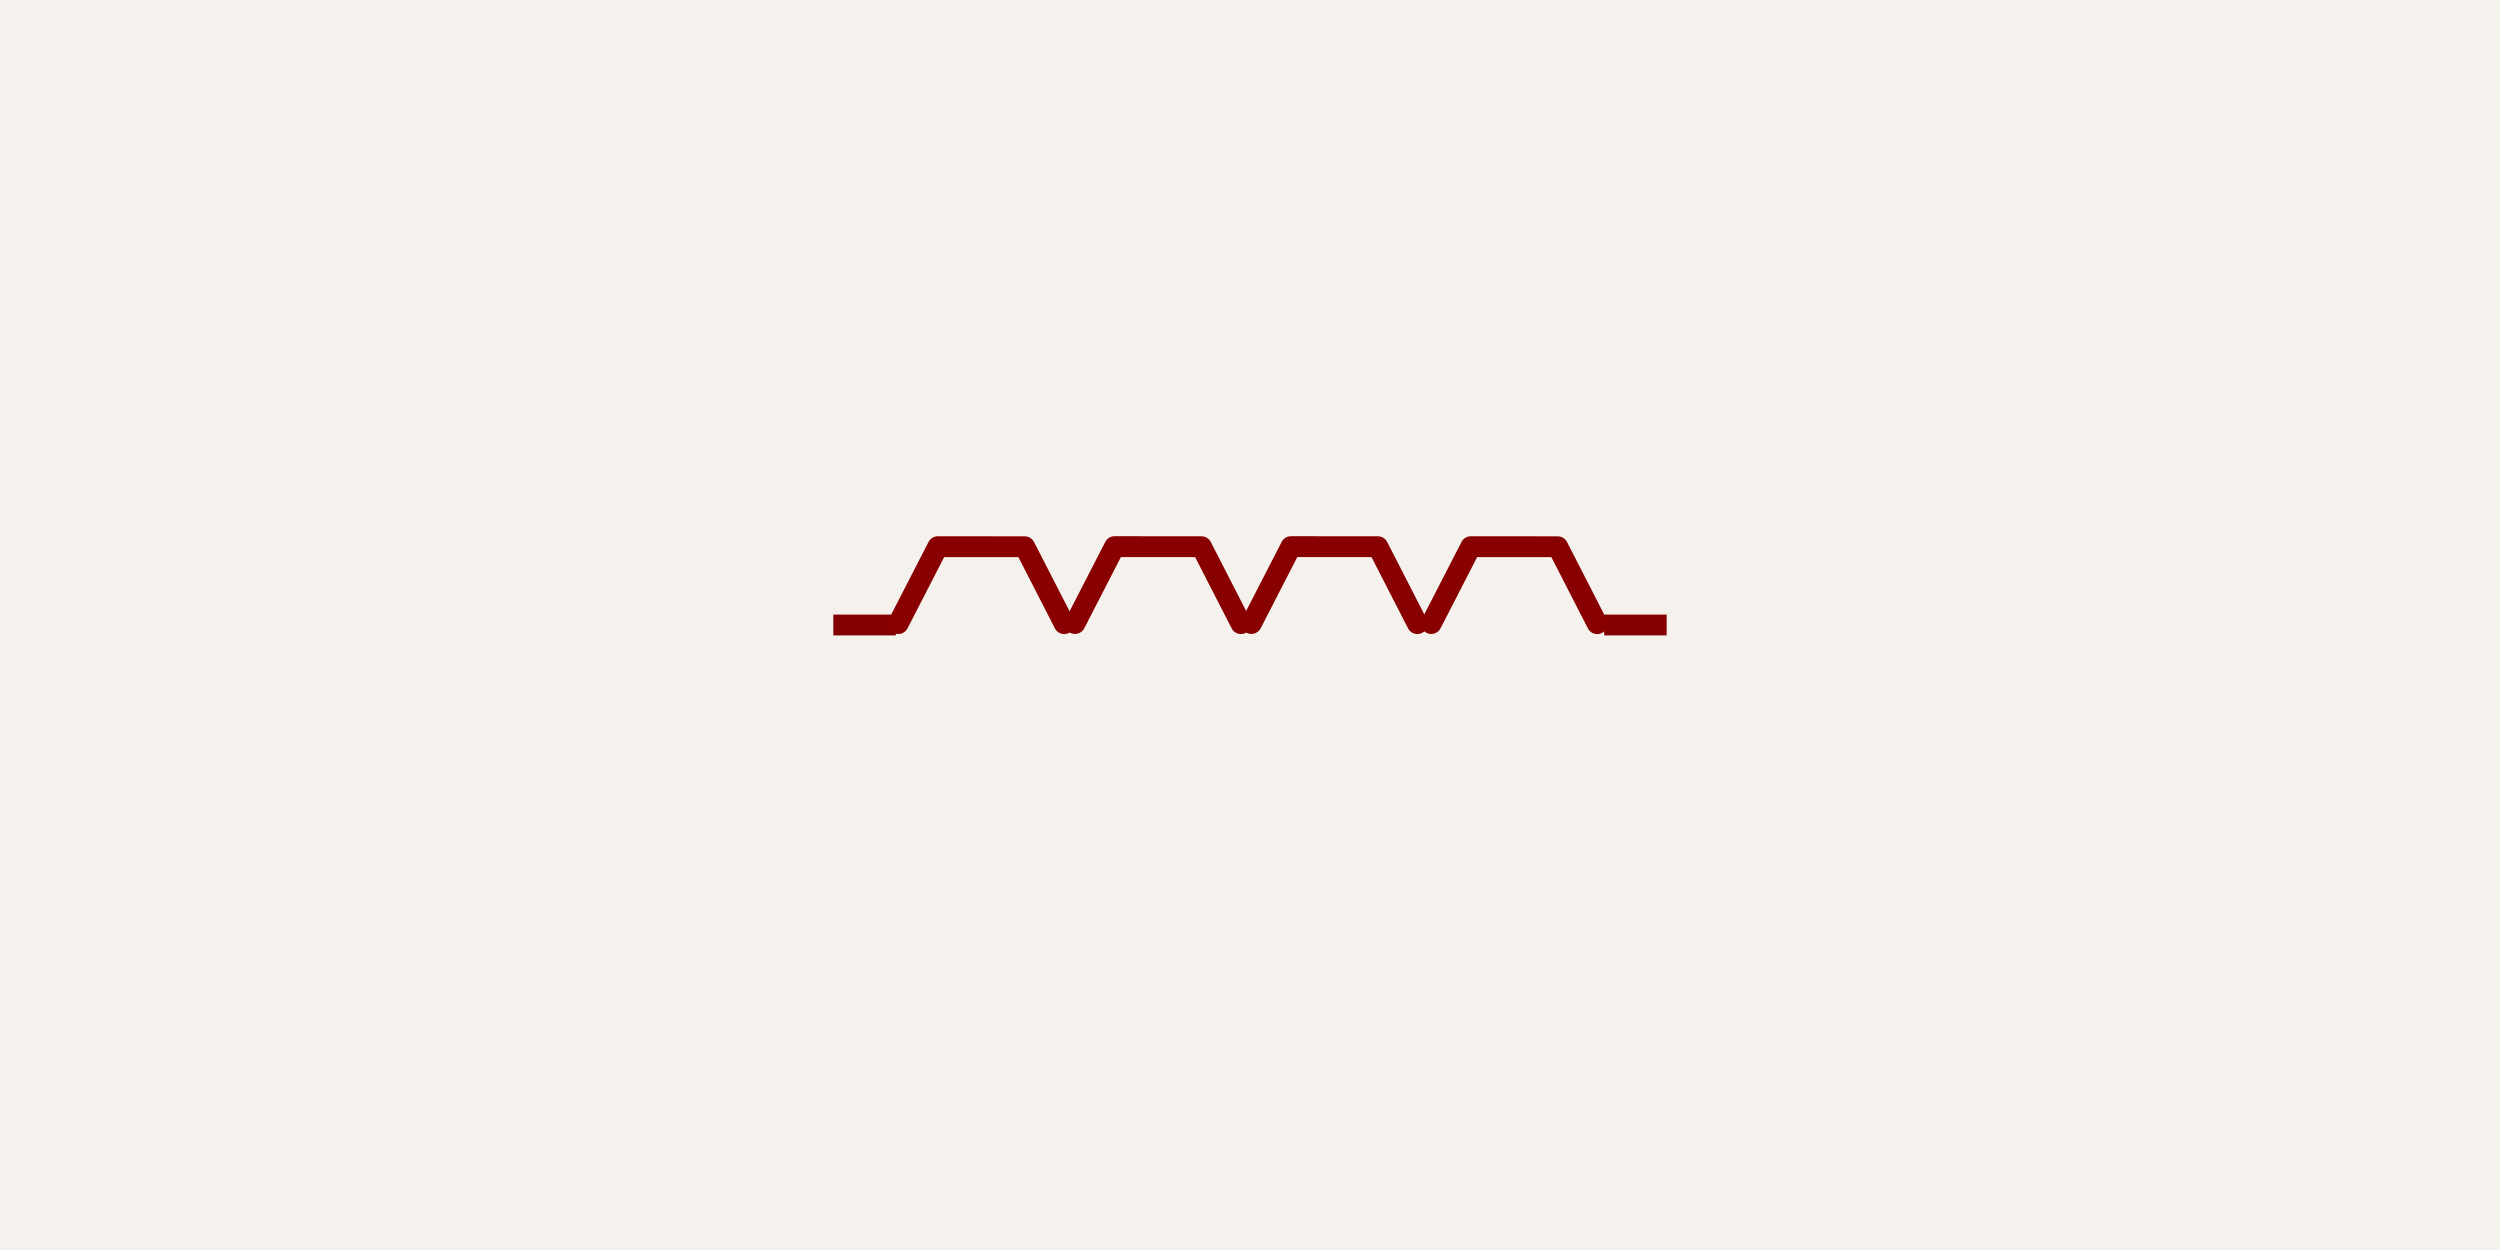
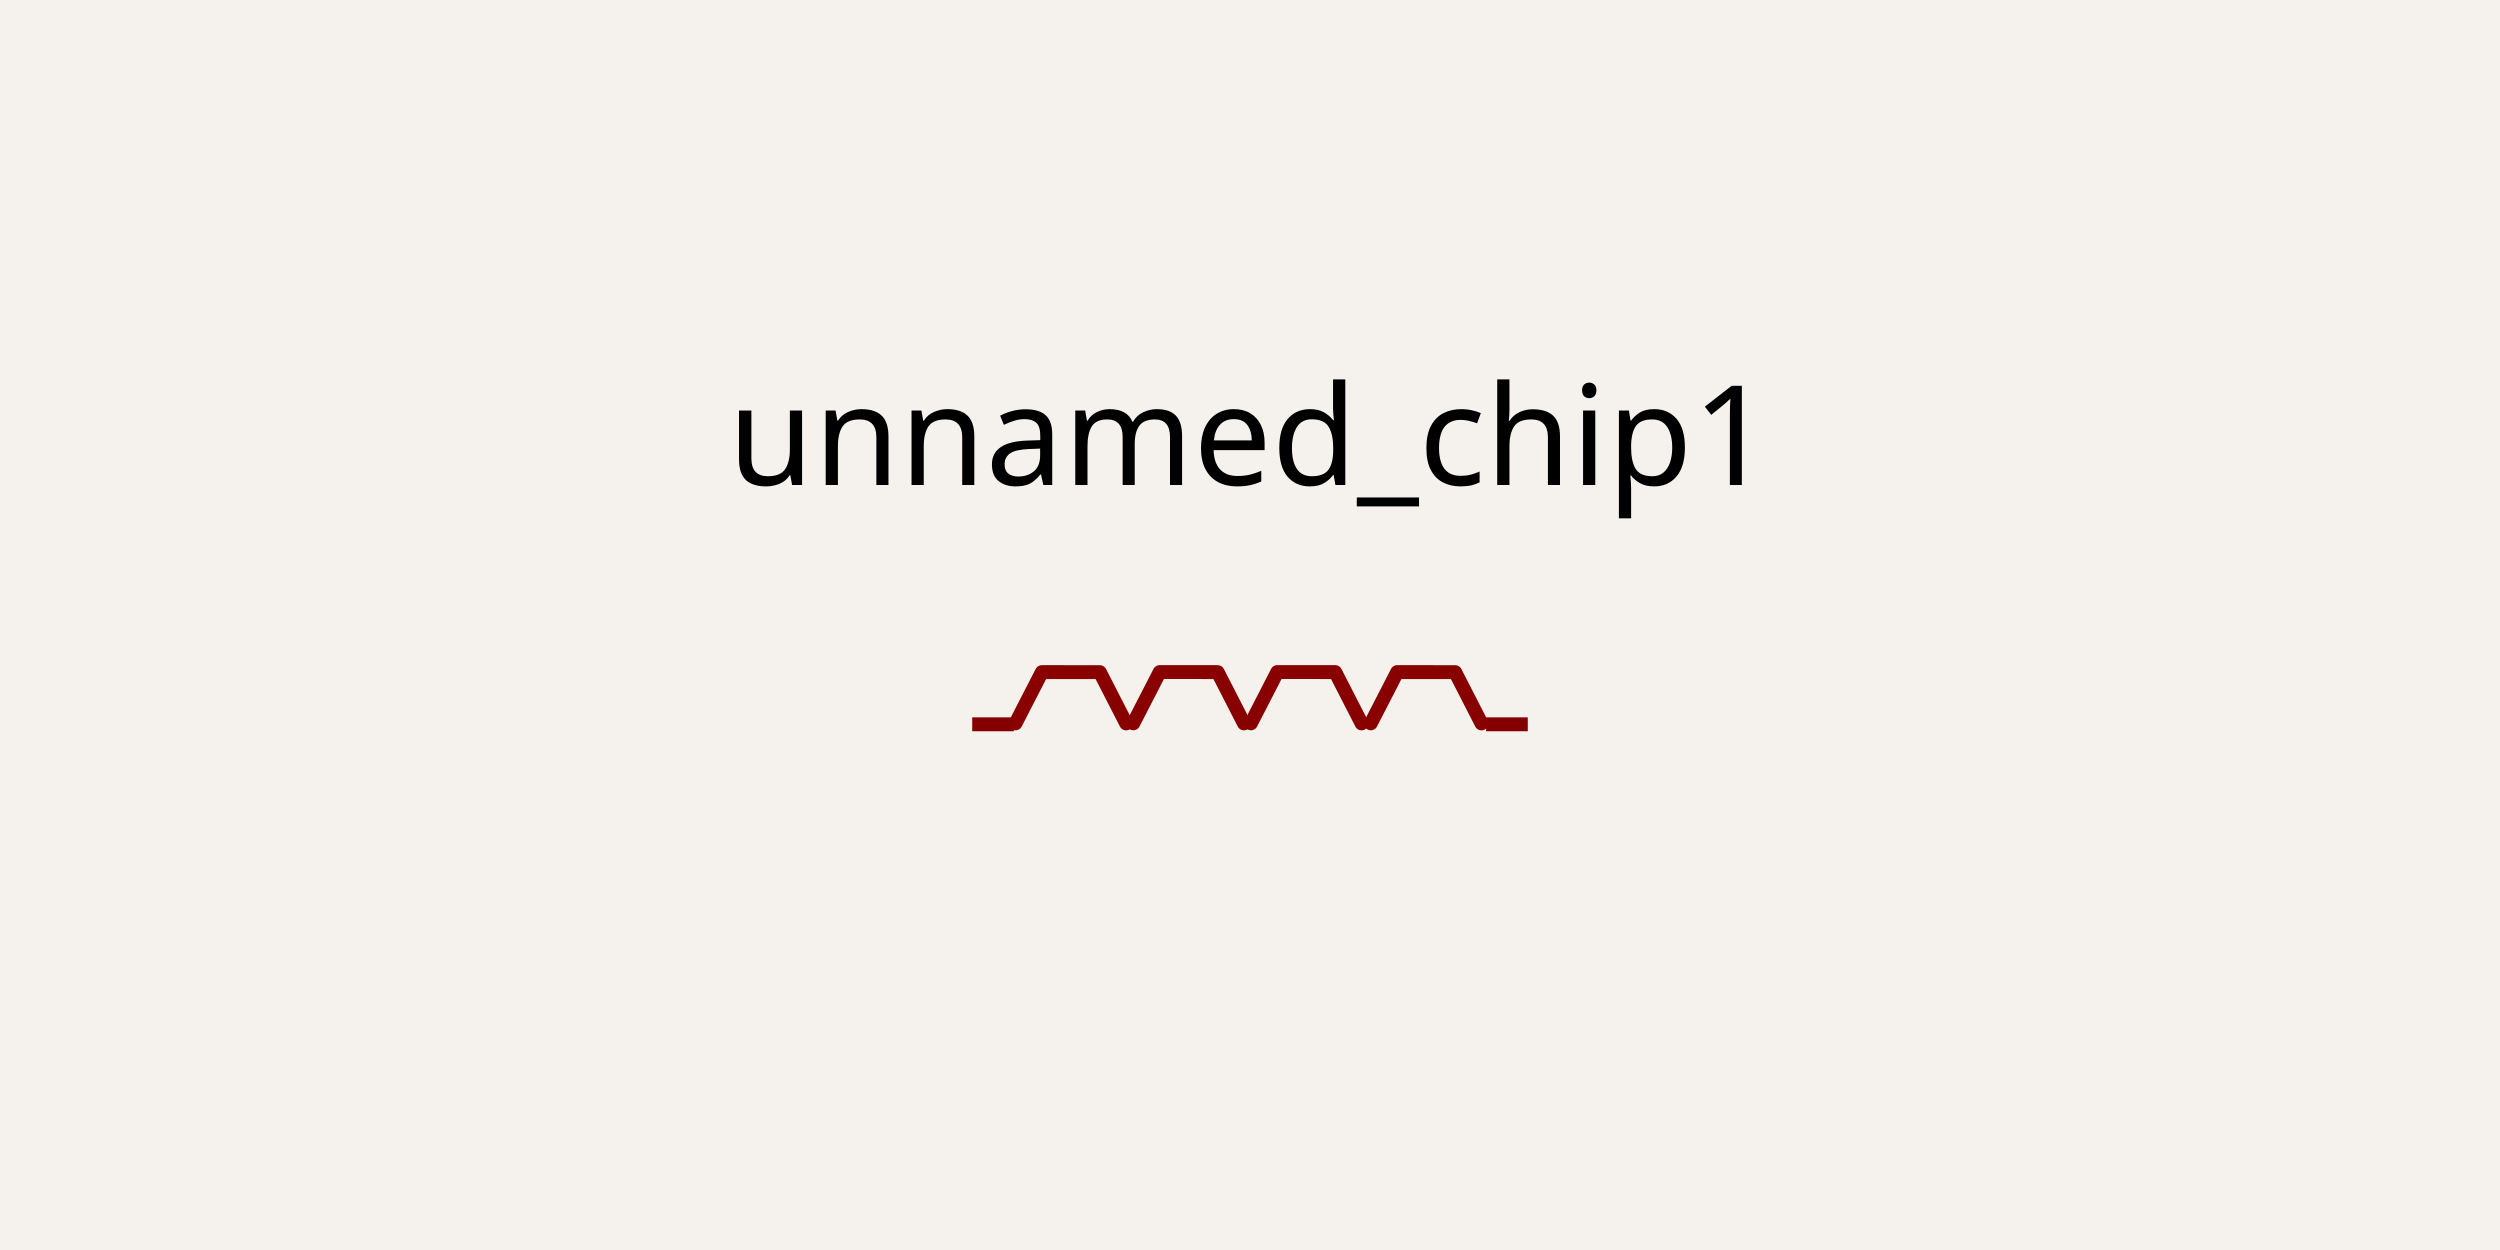
- <svg xmlns="http://www.w3.org/2000/svg" class="tscircuit-schematic" width="1200" height="600" style="background-color: rgb(245, 241, 237)" data-real-to-screen-transform="matrix(500,0,0,-500,600,300)" data-software-used-string="@tscircuit/core@0.0.1766">
+ <svg xmlns="http://www.w3.org/2000/svg" class="tscircuit-schematic" width="1200" height="600" style="background-color: rgb(245, 241, 237)" data-real-to-screen-transform="matrix(333.3333333333,0,0,-333.3333333333,600,347.6666666667)" data-software-used-string="@tscircuit/core@0.0.2056">
  <style>
              .boundary { fill: rgb(245, 241, 237); }
              .schematic-boundary { fill: none; stroke: #fff; }
              .component { fill: none; stroke: rgb(132, 0, 0); }
              .chip { fill: rgb(255, 255, 194); stroke: rgb(132, 0, 0); }
              .component-pin { fill: none; stroke: rgb(132, 0, 0); }
              .text { font-family: sans-serif; fill: rgb(0, 150, 0); }
              .pin-number { fill: rgb(169, 0, 0); }
              .port-label { fill: rgb(0, 100, 100); }
              .component-name { fill: rgb(0, 100, 100); }
- 
+               
            </style>
  <rect class="boundary" x="0" y="0" width="1200" height="600" />
  <g class="sch-component" data-circuit-json-type="schematic_component" data-schematic-component-id="schematic_component_0">
-     <line class="sch-line" x1="800" y1="300" x2="770" y2="300" stroke="rgba(132, 0, 0)" stroke-width="10" data-schematic-line-id="schematic_line_0" data-schematic-component-id="schematic_component_0" />
-     <line class="sch-line" x1="400" y1="300" x2="430" y2="300" stroke="rgba(132, 0, 0)" stroke-width="10" data-schematic-line-id="schematic_line_1" data-schematic-component-id="schematic_component_0" />
-     <path class="sch-path" d="M 431.17 299.32 L 450.149 262.412 L 491.88 262.433 L 510.82 299.36" stroke="#880000" stroke-width="10" fill="none" stroke-linecap="round" stroke-linejoin="round" data-schematic-component-id="schematic_component_0" />
-     <path class="sch-path" d="M 516 299.29 L 534.983 262.385 L 576.715 262.41 L 595.65 299.34" stroke="#880000" stroke-width="10" fill="none" stroke-linecap="round" stroke-linejoin="round" data-schematic-component-id="schematic_component_0" />
-     <path class="sch-path" d="M 600.67 299.29 L 619.653 262.385 L 661.385 262.41 L 680.32 299.34" stroke="#880000" stroke-width="10" fill="none" stroke-linecap="round" stroke-linejoin="round" data-schematic-component-id="schematic_component_0" />
-     <path class="sch-path" d="M 687 299.31 L 705.983 262.405 L 747.715 262.43 L 766.65 299.36" stroke="#880000" stroke-width="10" fill="none" stroke-linecap="round" stroke-linejoin="round" data-schematic-component-id="schematic_component_0" />
+     <line class="sch-line" x1="733.333" y1="347.667" x2="713.333" y2="347.667" stroke="rgba(132, 0, 0)" stroke-width="6.667" data-schematic-line-id="schematic_line_0" data-schematic-component-id="schematic_component_0" />
+     <line class="sch-line" x1="466.667" y1="347.667" x2="486.667" y2="347.667" stroke="rgba(132, 0, 0)" stroke-width="6.667" data-schematic-line-id="schematic_line_1" data-schematic-component-id="schematic_component_0" />
+     <path class="sch-path" d="M 487.447 347.213 L 500.099 322.608 L 527.92 322.622 L 540.547 347.24" stroke="#880000" stroke-width="6.667" fill="none" stroke-linecap="round" stroke-linejoin="round" data-schematic-component-id="schematic_component_0" />
+     <path class="sch-path" d="M 544 347.193 L 556.656 322.59 L 584.476 322.607 L 597.1 347.227" stroke="#880000" stroke-width="6.667" fill="none" stroke-linecap="round" stroke-linejoin="round" data-schematic-component-id="schematic_component_0" />
+     <path class="sch-path" d="M 600.447 347.193 L 613.102 322.59 L 640.923 322.607 L 653.547 347.227" stroke="#880000" stroke-width="6.667" fill="none" stroke-linecap="round" stroke-linejoin="round" data-schematic-component-id="schematic_component_0" />
+     <path class="sch-path" d="M 658 347.207 L 670.656 322.603 L 698.476 322.62 L 711.1 347.24" stroke="#880000" stroke-width="6.667" fill="none" stroke-linecap="round" stroke-linejoin="round" data-schematic-component-id="schematic_component_0" />
  </g>
  <g class="schematic-port-hover sch-port-hover" data-schematic-port-id="source_port_0">
-     <circle cx="800" cy="300" r="20" fill="red" opacity="0" />
+     <circle cx="733.333" cy="347.667" r="13.333" fill="red" opacity="0" />
  </g>
  <g class="schematic-port-hover sch-port-hover" data-schematic-port-id="source_port_1">
-     <circle cx="400" cy="300" r="20" fill="red" opacity="0" />
+     <circle cx="466.667" cy="347.667" r="13.333" fill="red" opacity="0" />
  </g>
+   <text class="sch-text" x="600" y="252.333" fill="#000000" text-anchor="middle" dominant-baseline="ideographic" font-family="sans-serif" font-size="66.667px" transform="rotate(0, 600, 252.3333)">unnamed_chip1</text>
</svg>
